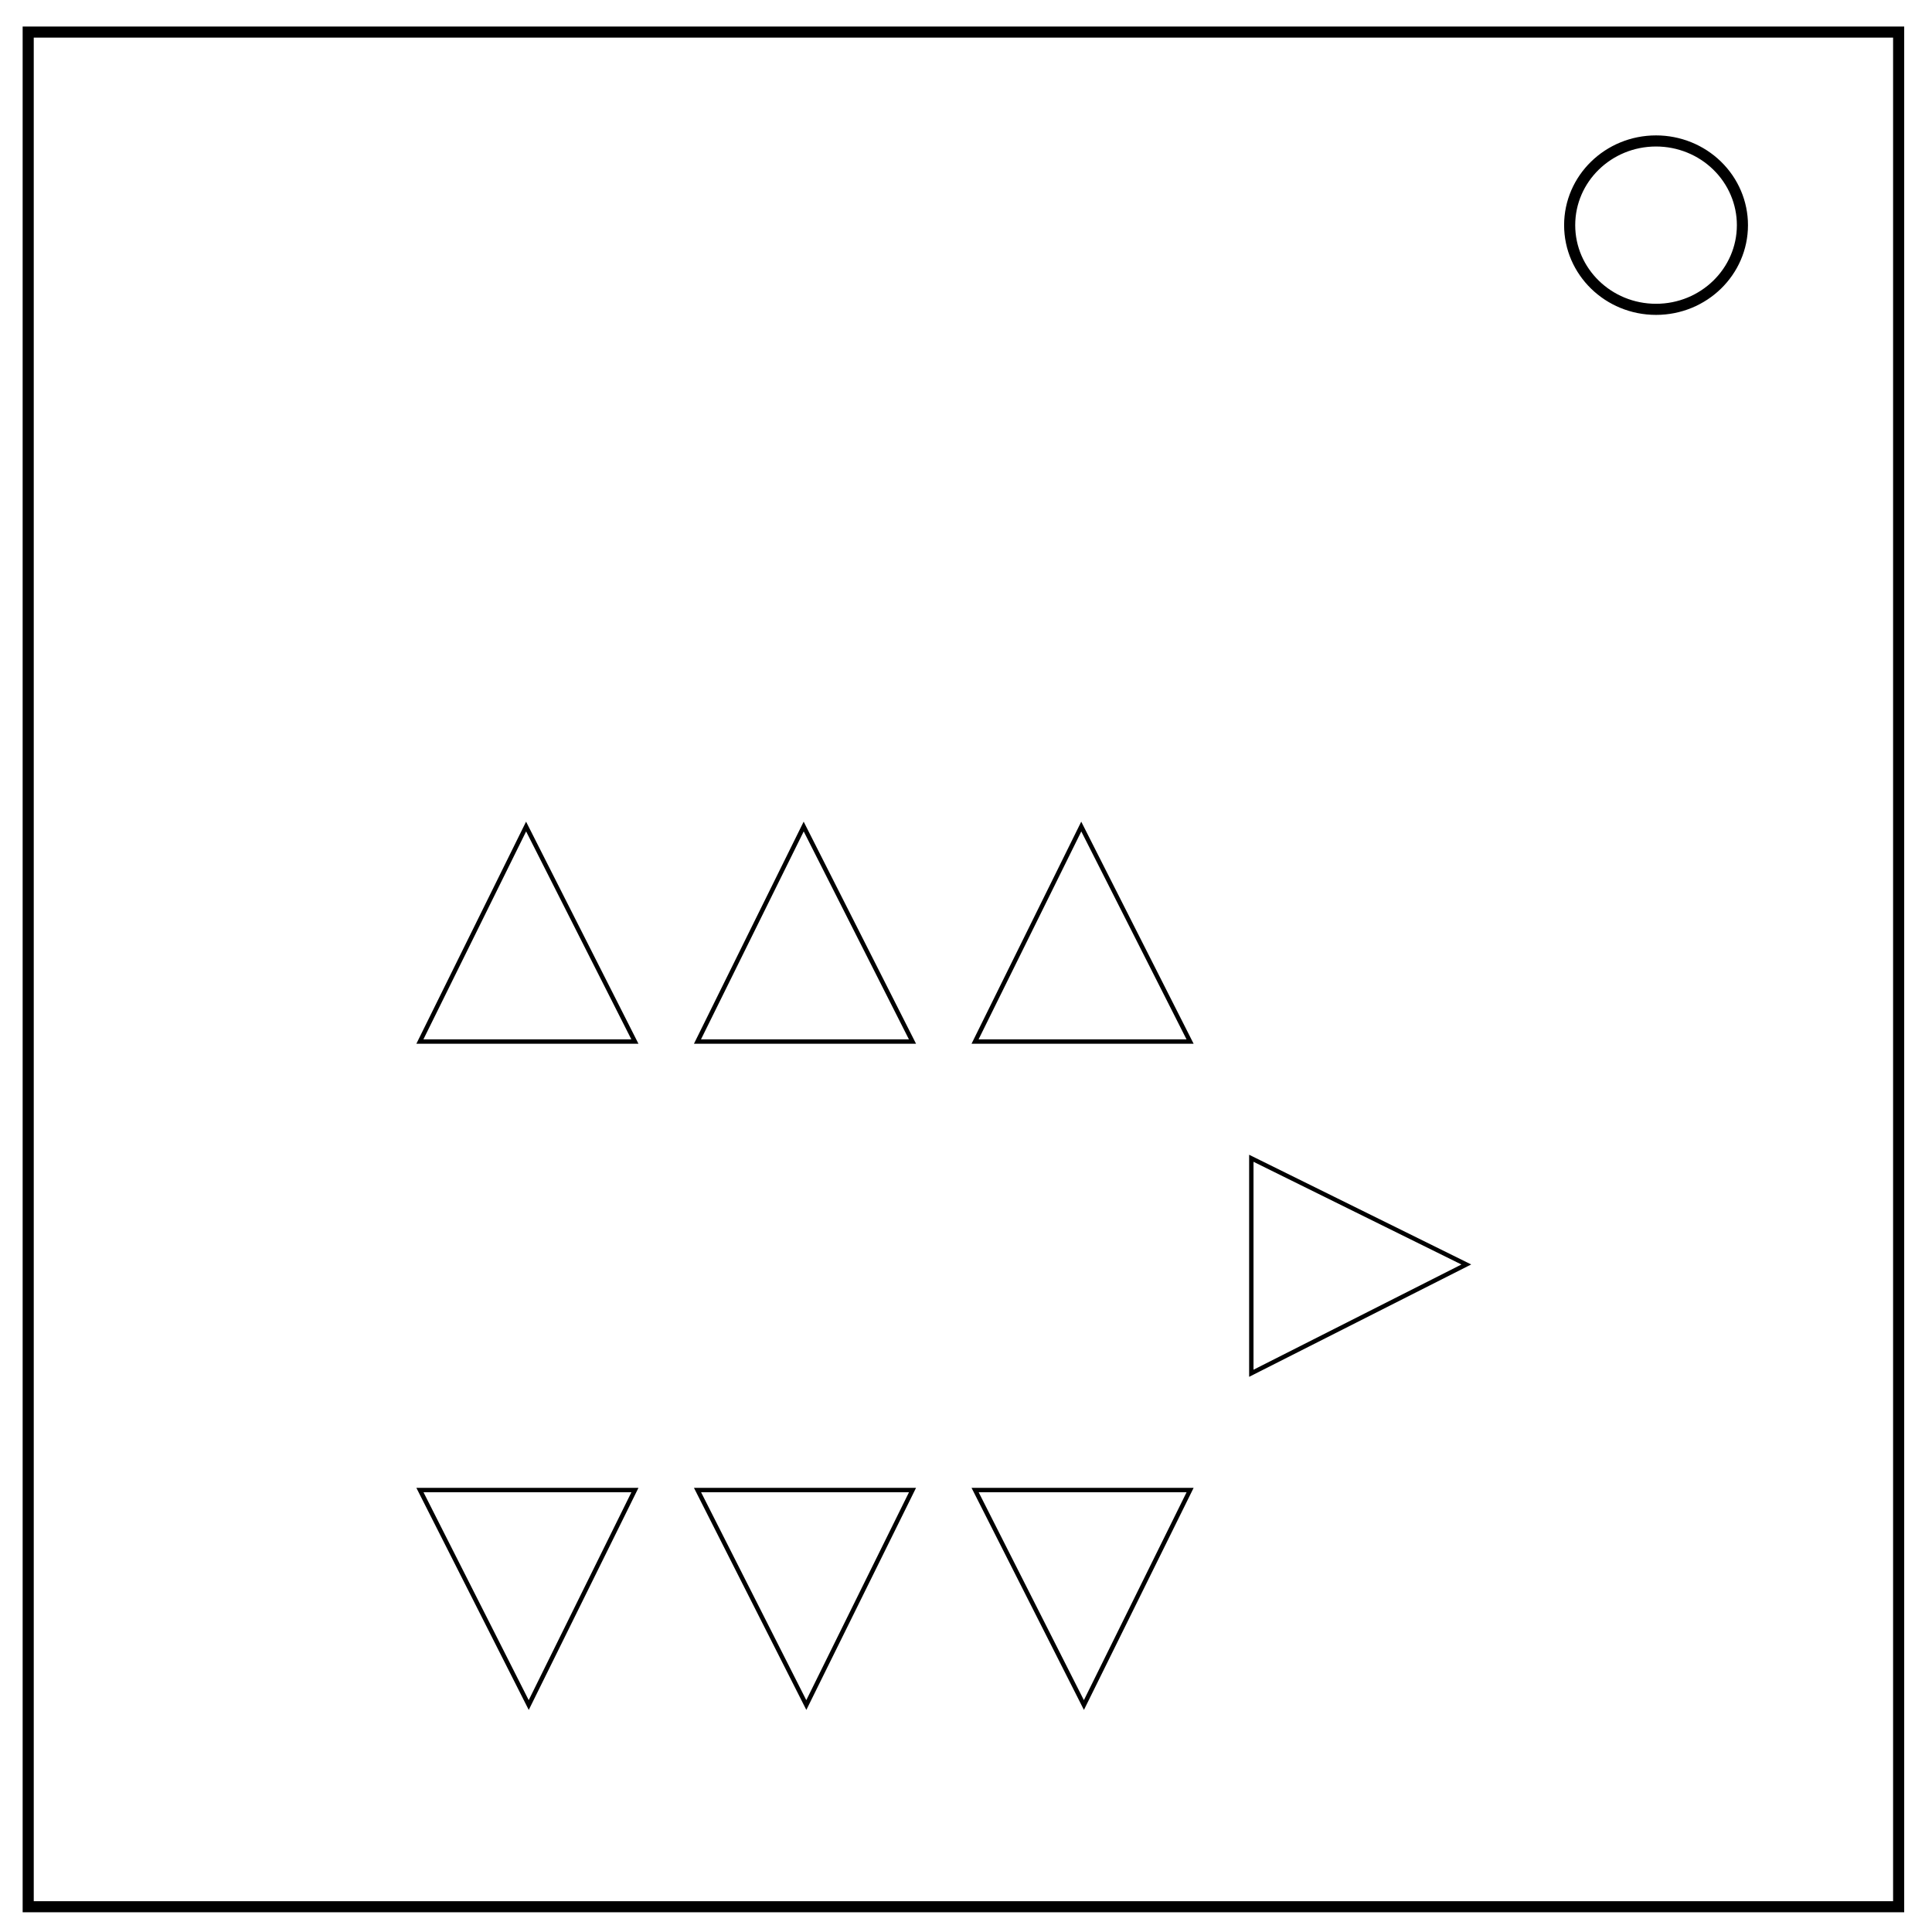
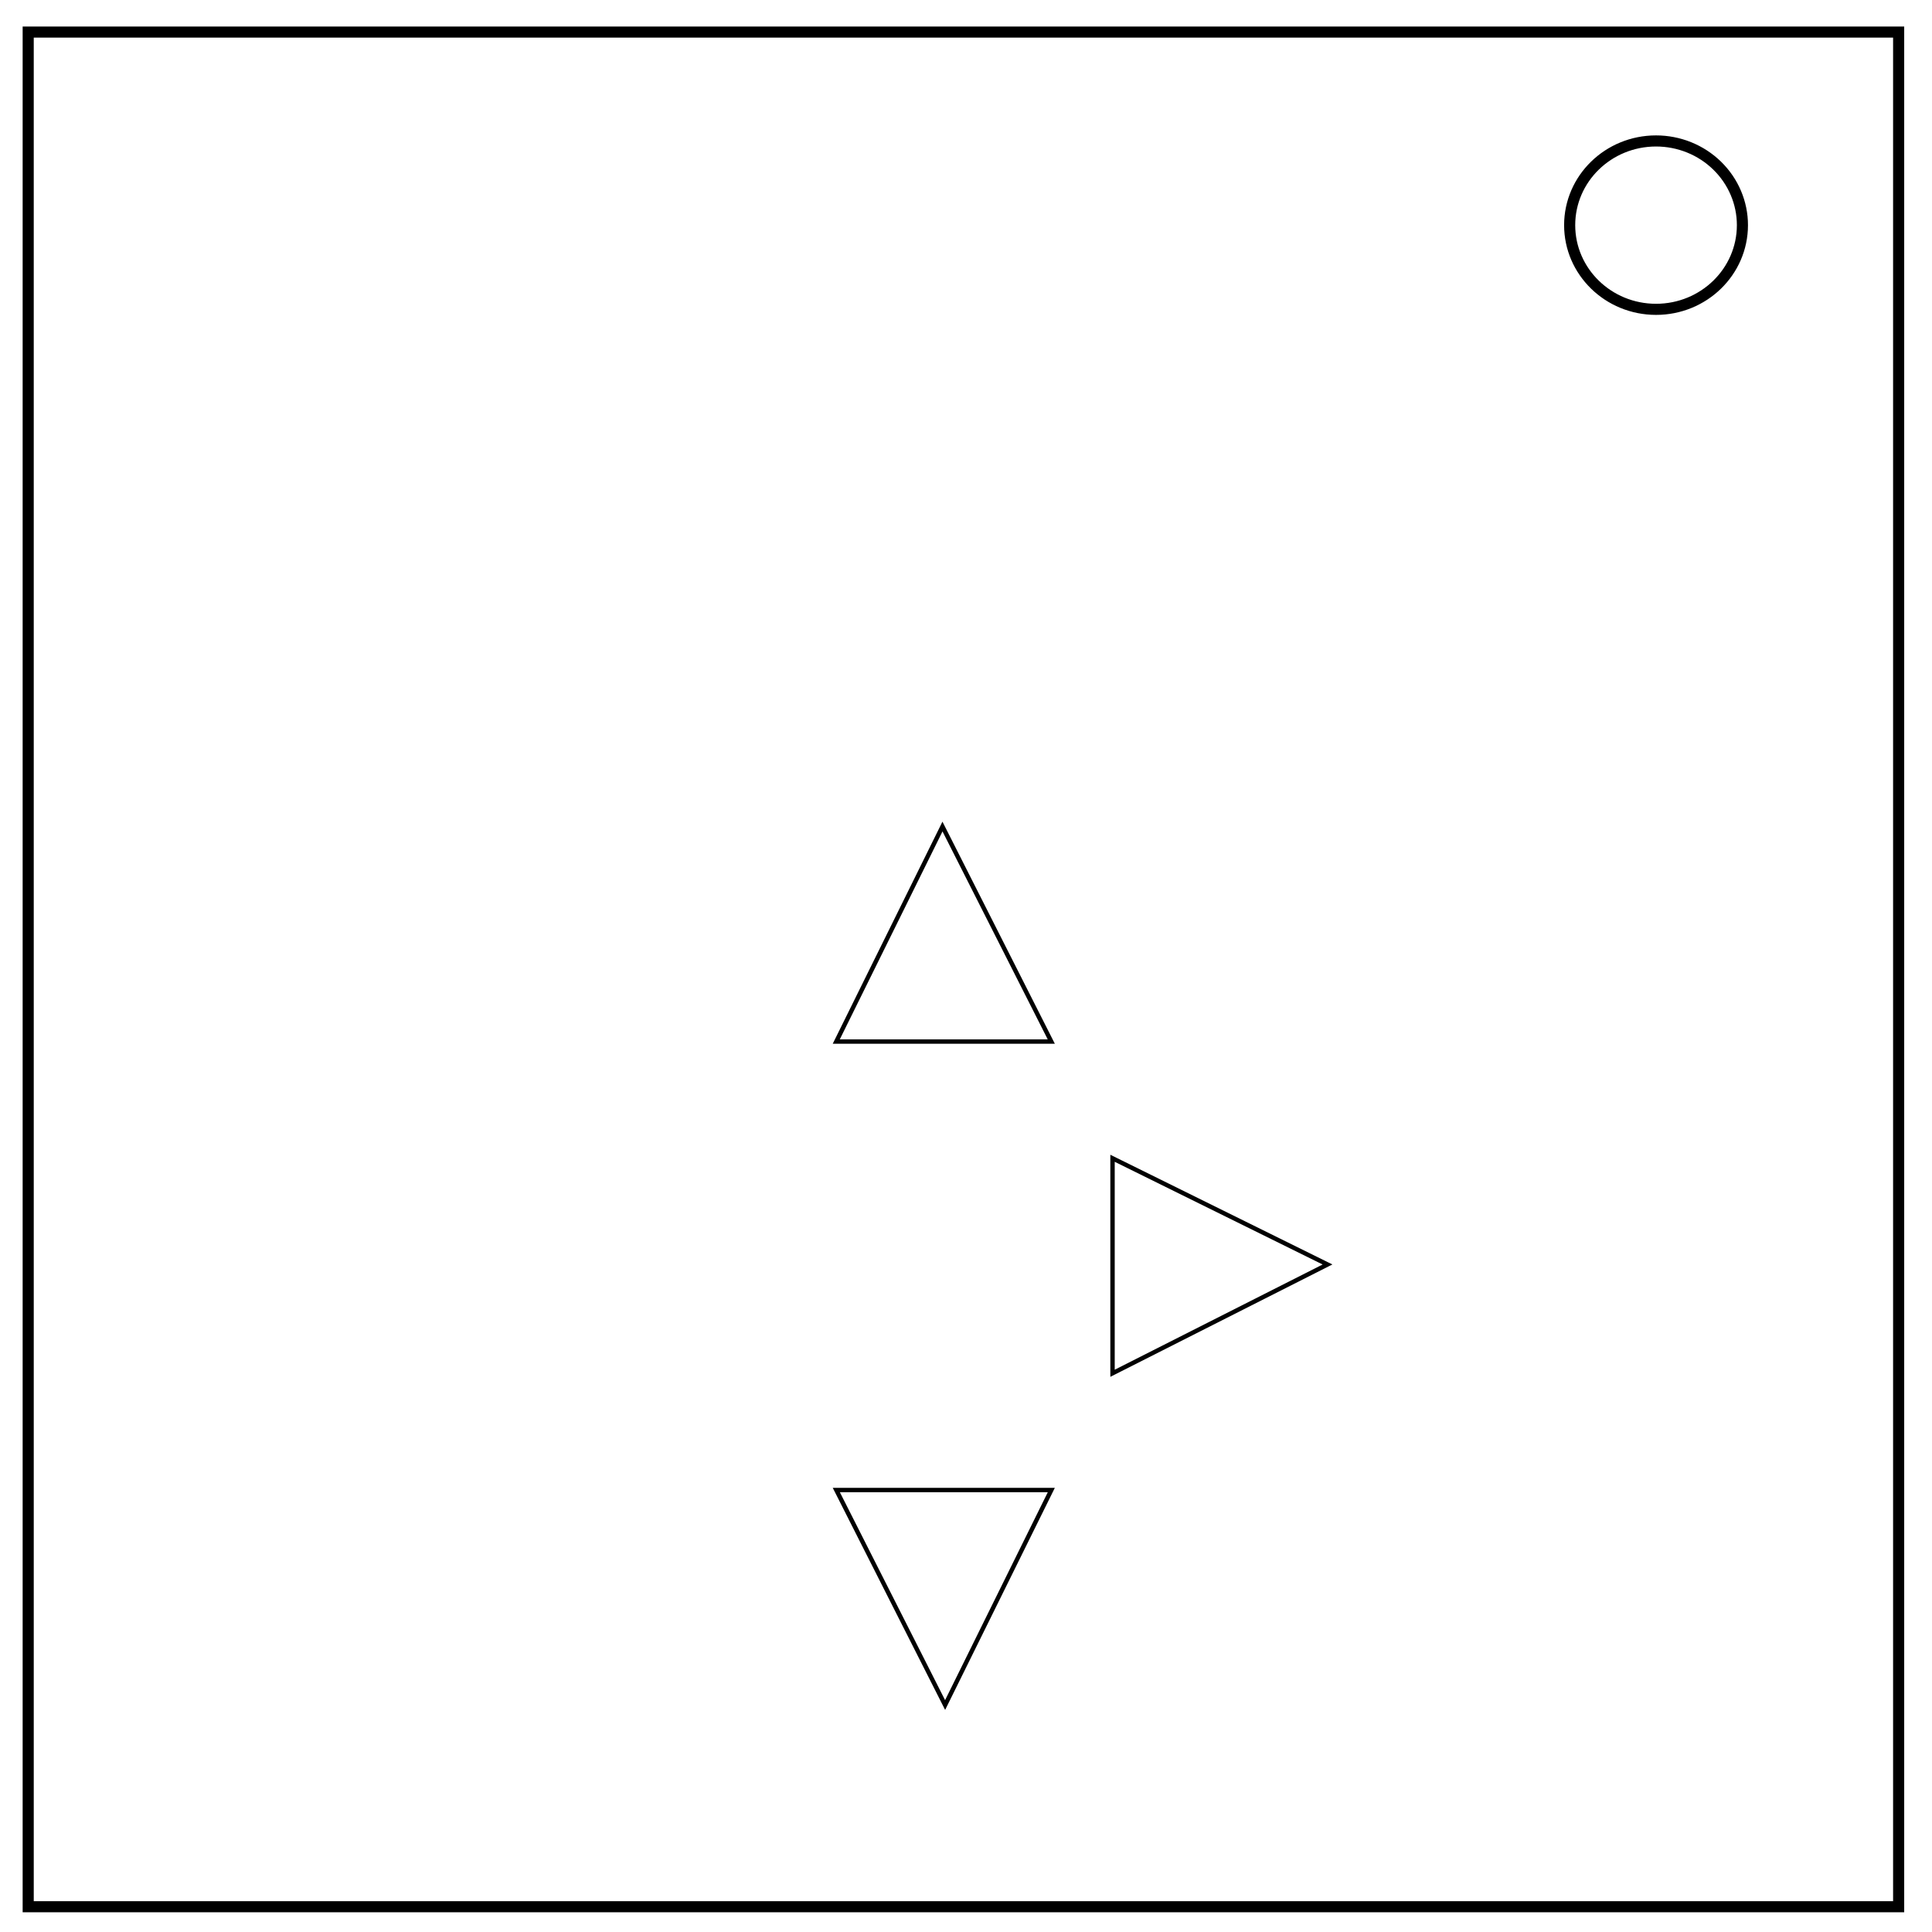
<svg xmlns="http://www.w3.org/2000/svg" viewBox="0 0 348 348" fill="none">
  <path d="M5.079 5.776h336.913v337.67H5.08z" stroke-width="2" stroke="#000" />
  <path d="M282.734 40.554c0-8.376 6.966-15.165 15.56-15.165 4.126 0 8.084 1.597 11.001 4.441 2.918 2.844 4.558 6.702 4.558 10.724 0 8.376-6.966 15.165-15.56 15.165-8.593 0-15.559-6.79-15.559-15.165z" stroke-width="2" stroke="#000" />
-   <path d="M75.633 187.607l19.13-38.727 19.597 38.727zM125.633 187.607l19.13-38.727 19.597 38.727zM175.633 187.607l19.13-38.727 19.597 38.727zM225.393 208.633l38.727 19.13-38.727 19.597zM214.367 268.393l-19.13 38.727-19.597-38.727zM164.367 268.393l-19.13 38.727-19.597-38.727zM114.367 268.393l-19.13 38.727-19.597-38.727z" stroke="#000" stroke-width=".787" />
+   <path d="M150.633 187.607l19.13-38.727 19.597 38.727zM200.393 208.633l38.727 19.13-38.727 19.597zM189.367 268.393l-19.13 38.727-19.597-38.727z" stroke="#000" stroke-width=".787" />
</svg>
